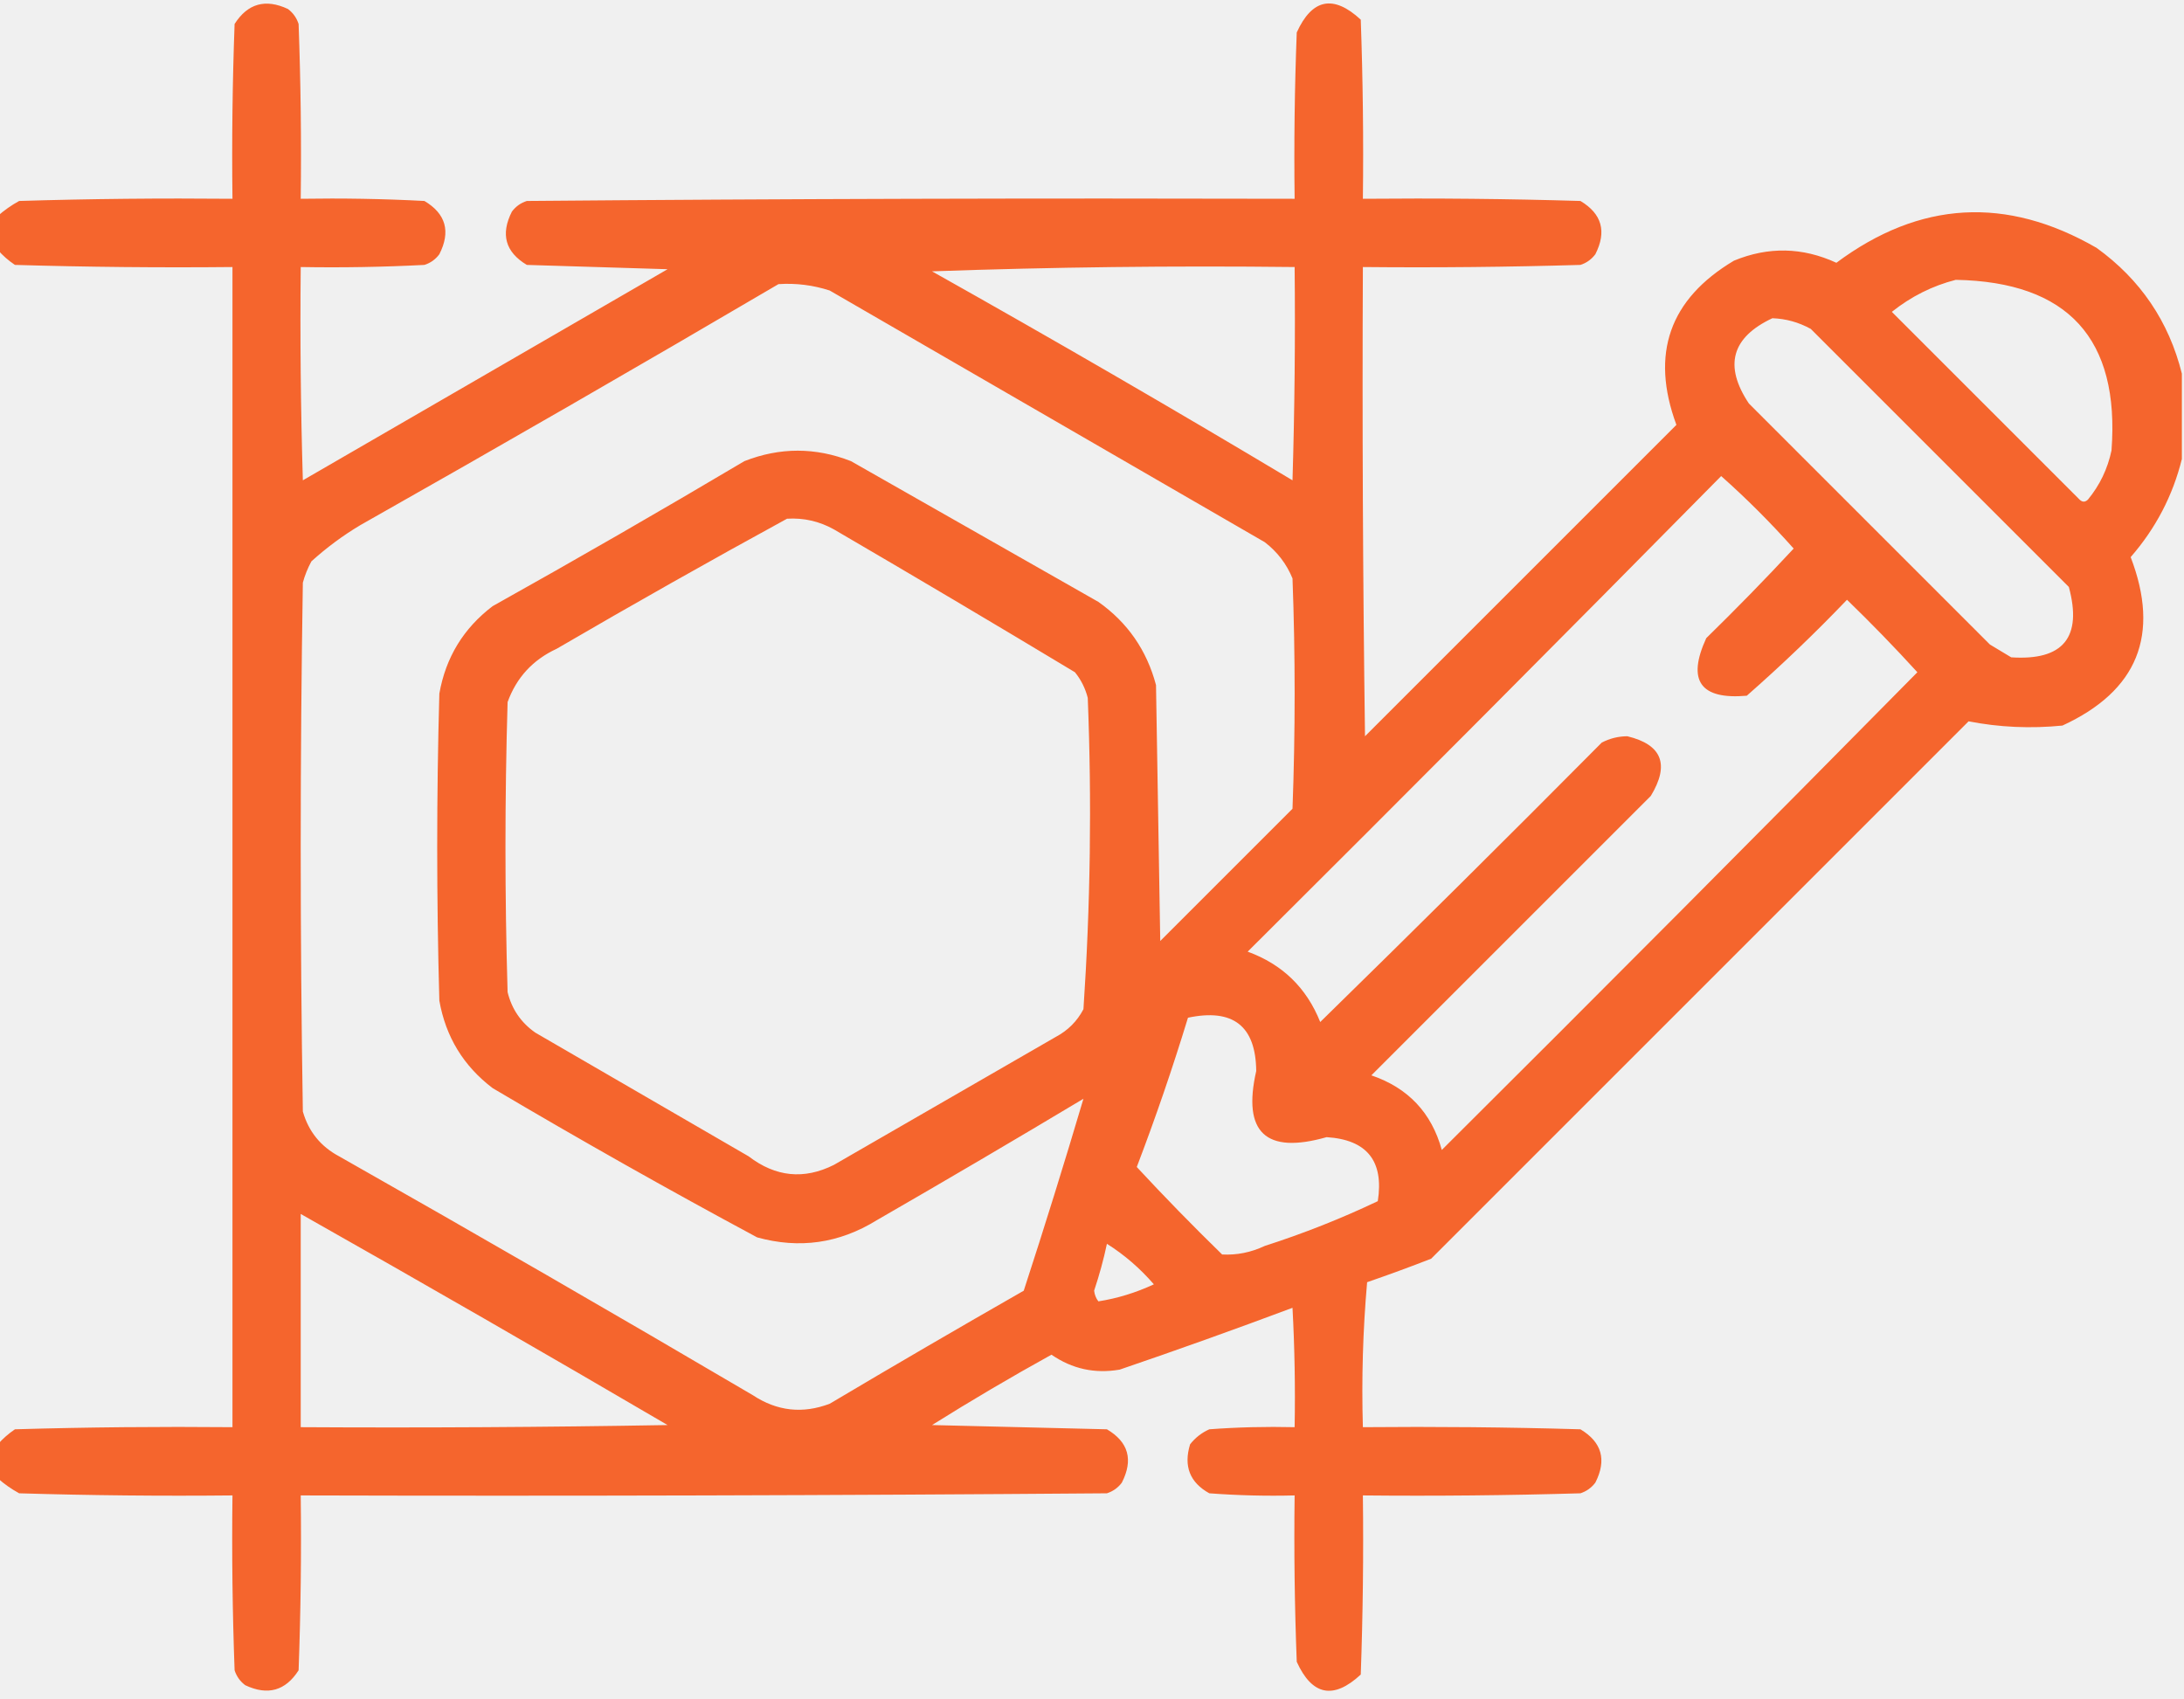
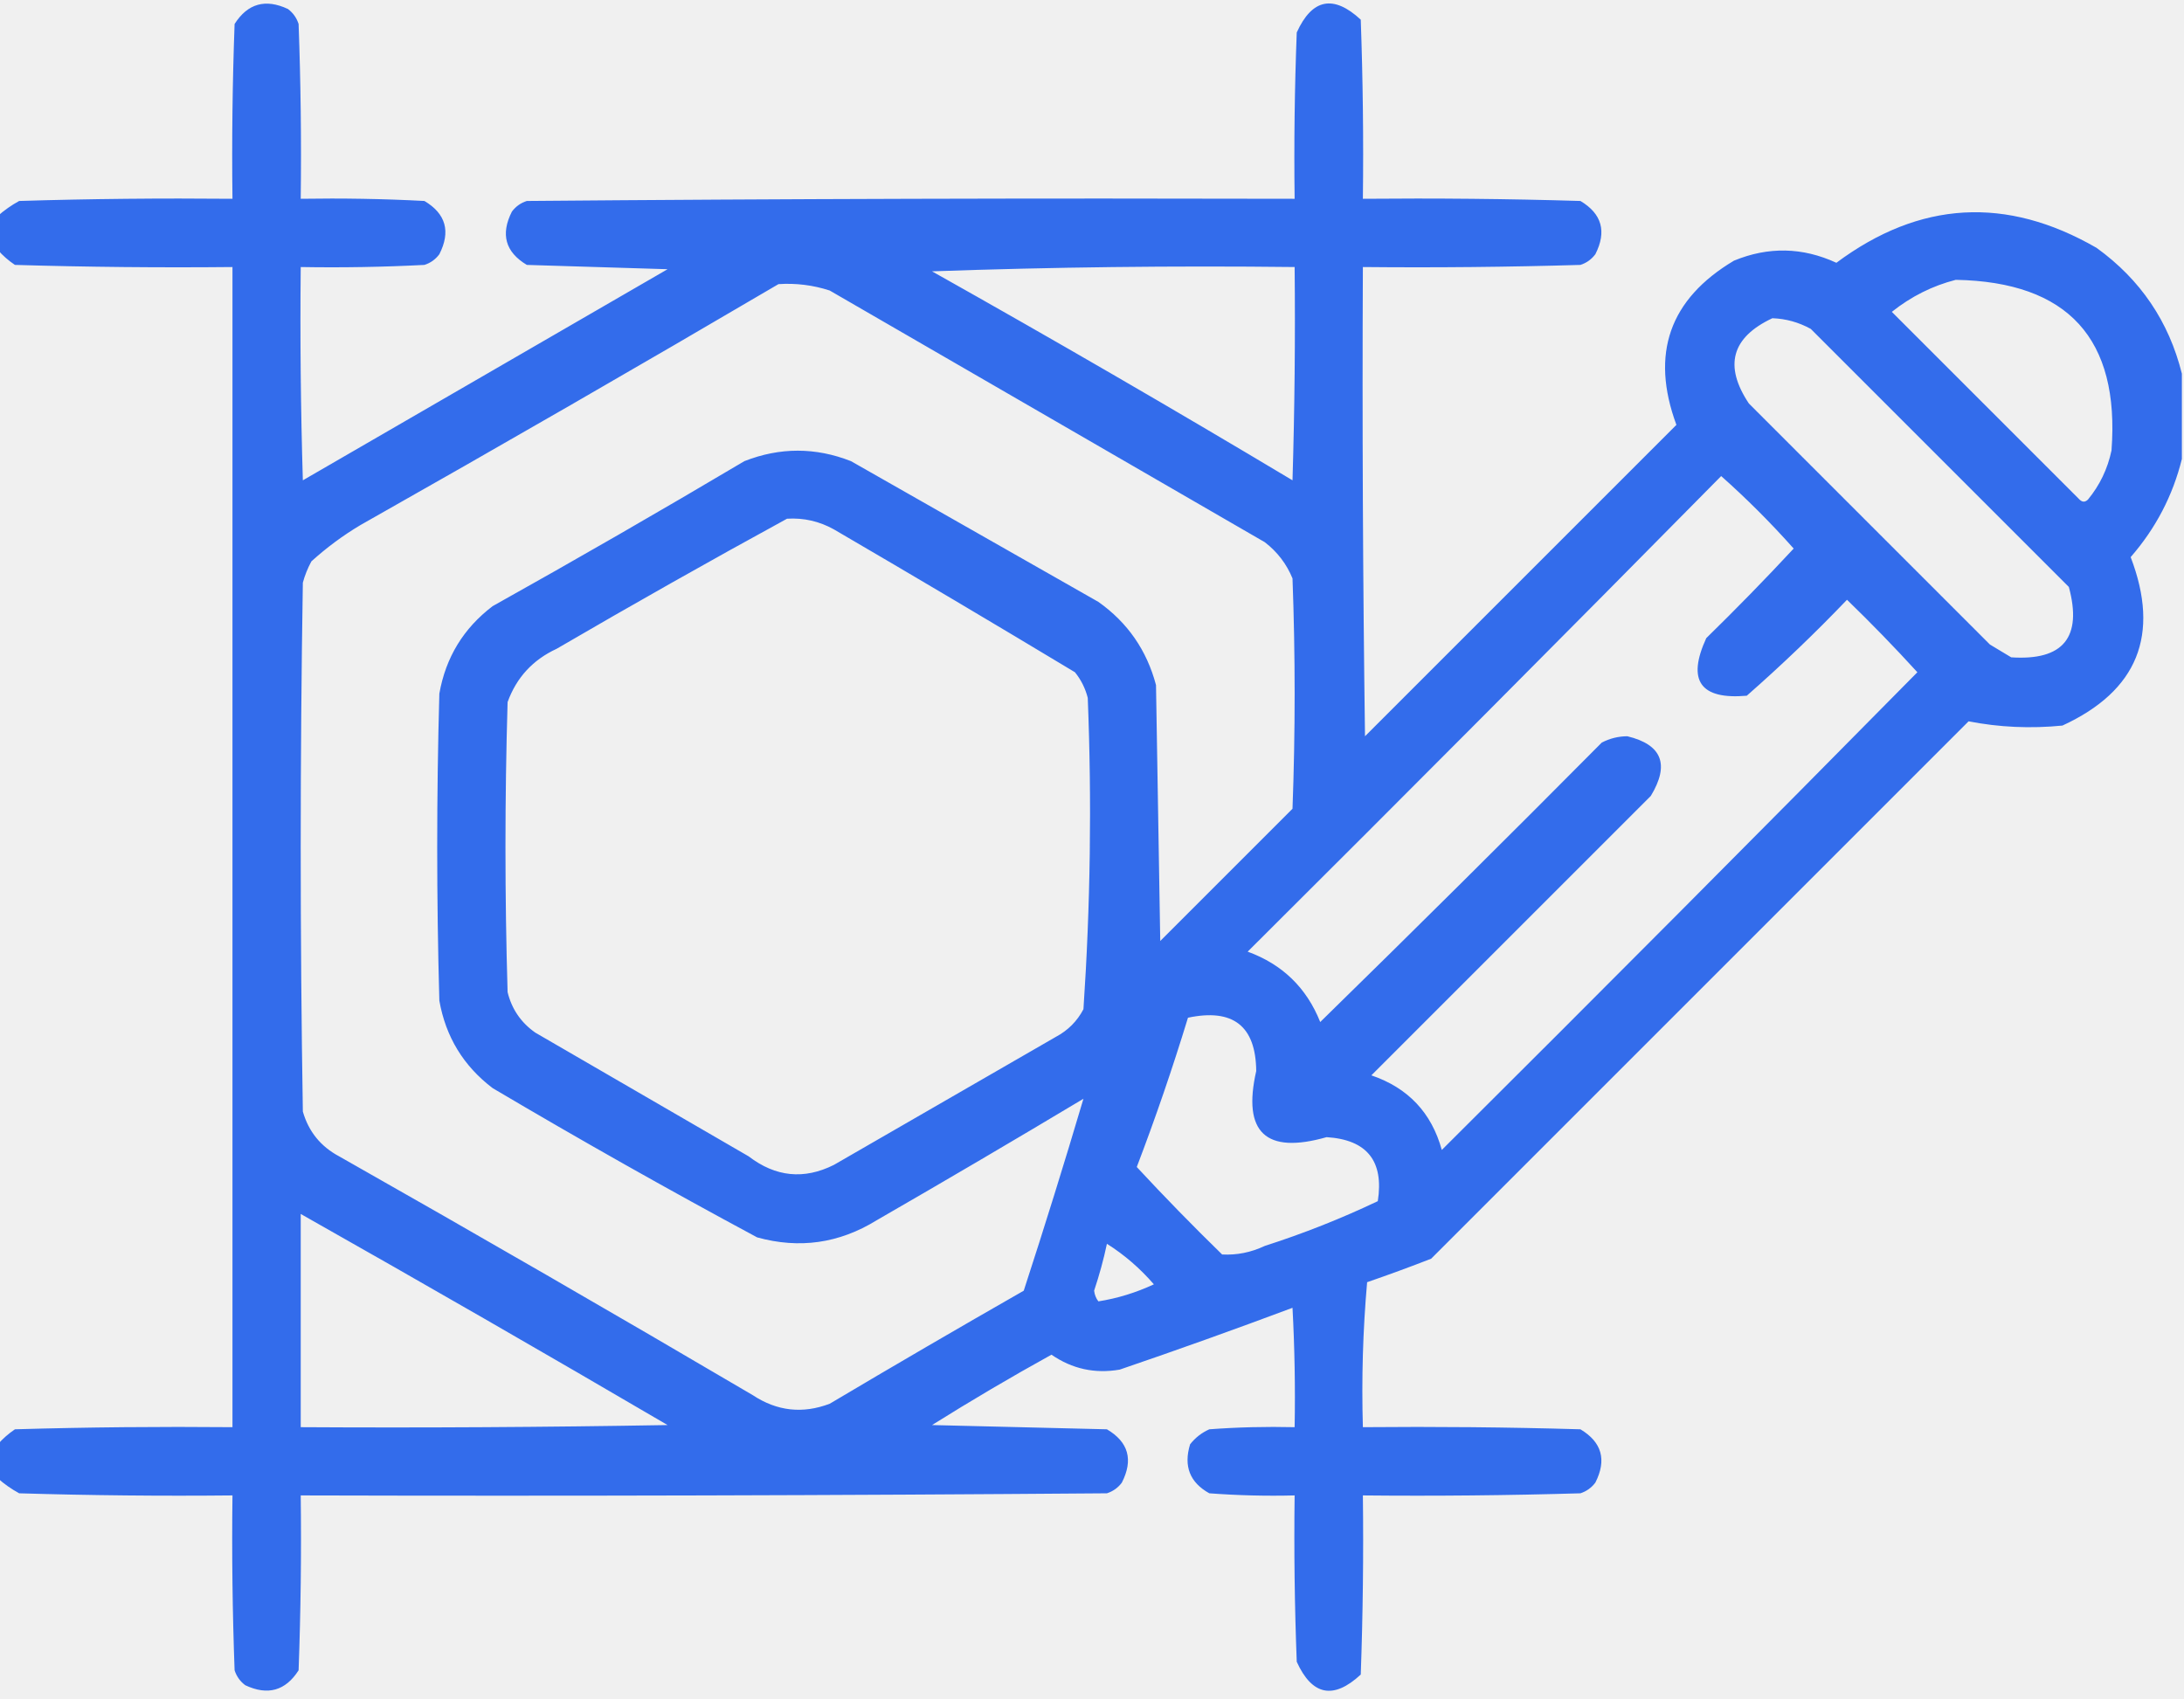
<svg xmlns="http://www.w3.org/2000/svg" width="36" height="28" viewBox="0 0 36 28" fill="none">
  <g clip-path="url(#clip0_237_49)">
-     <path opacity="0.931" fill-rule="evenodd" clip-rule="evenodd" d="M35.965 6.16C35.965 6.629 35.965 7.098 35.965 7.566C35.816 8.169 35.535 8.708 35.121 9.184C35.611 10.465 35.236 11.39 33.996 11.961C33.471 12.013 32.956 11.99 32.449 11.891C29.496 14.844 26.543 17.797 23.59 20.75C23.241 20.886 22.889 21.015 22.535 21.137C22.465 21.932 22.442 22.729 22.465 23.527C23.66 23.516 24.856 23.527 26.051 23.562C26.405 23.774 26.487 24.067 26.297 24.441C26.233 24.526 26.151 24.584 26.051 24.617C24.856 24.652 23.66 24.664 22.465 24.652C22.477 25.637 22.465 26.621 22.43 27.605C21.98 28.022 21.628 27.951 21.375 27.395C21.34 26.481 21.328 25.567 21.34 24.652C20.87 24.664 20.402 24.652 19.934 24.617C19.612 24.439 19.507 24.169 19.617 23.809C19.703 23.7 19.808 23.618 19.934 23.562C20.402 23.527 20.87 23.516 21.34 23.527C21.352 22.871 21.34 22.214 21.305 21.559C20.362 21.912 19.413 22.252 18.457 22.578C18.048 22.649 17.673 22.567 17.332 22.332C16.664 22.701 16.008 23.088 15.363 23.492C16.324 23.516 17.285 23.539 18.246 23.562C18.602 23.772 18.684 24.065 18.492 24.441C18.429 24.526 18.347 24.584 18.246 24.617C13.816 24.652 9.387 24.664 4.957 24.652C4.969 25.614 4.957 26.575 4.922 27.535C4.706 27.873 4.413 27.955 4.043 27.781C3.958 27.718 3.9 27.636 3.867 27.535C3.832 26.575 3.82 25.614 3.832 24.652C2.66 24.664 1.488 24.652 0.316 24.617C0.188 24.547 0.071 24.465 -0.035 24.371C-0.035 24.184 -0.035 23.996 -0.035 23.809C0.045 23.717 0.139 23.635 0.246 23.562C1.441 23.527 2.636 23.516 3.832 23.527C3.832 17.152 3.832 10.777 3.832 4.402C2.636 4.414 1.441 4.402 0.246 4.367C0.139 4.295 0.045 4.213 -0.035 4.121C-0.035 3.934 -0.035 3.746 -0.035 3.559C0.071 3.465 0.188 3.383 0.316 3.313C1.488 3.277 2.66 3.266 3.832 3.277C3.82 2.316 3.832 1.355 3.867 0.395C4.083 0.057 4.376 -0.025 4.746 0.148C4.831 0.212 4.889 0.294 4.922 0.395C4.957 1.355 4.969 2.316 4.957 3.277C5.637 3.266 6.317 3.277 6.996 3.313C7.35 3.524 7.432 3.817 7.242 4.191C7.179 4.276 7.097 4.335 6.996 4.367C6.317 4.402 5.637 4.414 4.957 4.402C4.945 5.574 4.957 6.746 4.992 7.918C6.996 6.758 9 5.598 11.004 4.438C10.23 4.414 9.457 4.391 8.684 4.367C8.33 4.155 8.248 3.862 8.438 3.488C8.501 3.404 8.583 3.345 8.684 3.313C12.902 3.277 17.121 3.266 21.34 3.277C21.328 2.363 21.34 1.449 21.375 0.535C21.628 -0.022 21.98 -0.092 22.43 0.324C22.465 1.308 22.477 2.293 22.465 3.277C23.66 3.266 24.856 3.277 26.051 3.313C26.405 3.524 26.487 3.817 26.297 4.191C26.233 4.276 26.151 4.335 26.051 4.367C24.856 4.402 23.66 4.414 22.465 4.402C22.453 6.981 22.465 9.559 22.5 12.137C24.211 10.426 25.922 8.715 27.633 7.004C27.201 5.833 27.518 4.931 28.582 4.297C29.149 4.063 29.712 4.075 30.27 4.332C31.643 3.31 33.072 3.228 34.559 4.086C35.282 4.608 35.751 5.3 35.965 6.16ZM15.363 4.473C17.343 4.403 19.336 4.379 21.34 4.402C21.352 5.574 21.34 6.746 21.305 7.918C19.34 6.742 17.359 5.594 15.363 4.473ZM32.238 4.613C34.088 4.647 34.944 5.584 34.805 7.426C34.741 7.729 34.612 7.998 34.418 8.234C34.371 8.281 34.324 8.281 34.277 8.234C33.246 7.203 32.215 6.172 31.184 5.141C31.503 4.887 31.855 4.711 32.238 4.613ZM12.832 4.684C13.121 4.665 13.402 4.7 13.676 4.789C16.066 6.172 18.457 7.555 20.848 8.938C21.056 9.098 21.208 9.298 21.305 9.535C21.352 10.801 21.352 12.066 21.305 13.332C20.578 14.059 19.852 14.785 19.125 15.512C19.102 14.105 19.078 12.699 19.055 11.293C18.903 10.719 18.586 10.262 18.105 9.922C16.746 9.148 15.387 8.375 14.027 7.602C13.442 7.372 12.856 7.372 12.27 7.602C10.898 8.416 9.515 9.213 8.121 9.992C7.64 10.357 7.347 10.838 7.242 11.434C7.195 13.121 7.195 14.809 7.242 16.496C7.347 17.092 7.64 17.573 8.121 17.938C9.558 18.788 11.011 19.609 12.48 20.398C13.177 20.591 13.833 20.497 14.449 20.117C15.592 19.458 16.729 18.79 17.859 18.113C17.547 19.166 17.219 20.221 16.875 21.277C15.803 21.89 14.736 22.511 13.676 23.141C13.23 23.31 12.808 23.263 12.41 23C10.148 21.67 7.875 20.357 5.59 19.062C5.286 18.9 5.087 18.654 4.992 18.324C4.945 15.418 4.945 12.512 4.992 9.605C5.025 9.483 5.072 9.366 5.133 9.254C5.383 9.028 5.652 8.828 5.941 8.656C8.254 7.348 10.551 6.024 12.832 4.684ZM29.215 5.246C29.439 5.254 29.65 5.313 29.848 5.422C31.266 6.84 32.684 8.258 34.102 9.676C34.326 10.506 34.01 10.893 33.152 10.836C33.035 10.766 32.918 10.695 32.801 10.625C31.477 9.301 30.152 7.977 28.828 6.652C28.413 6.03 28.542 5.562 29.215 5.246ZM28.371 7.848C28.791 8.221 29.19 8.62 29.566 9.043C29.099 9.546 28.618 10.038 28.125 10.52C27.804 11.22 28.026 11.536 28.793 11.469C29.365 10.967 29.916 10.44 30.445 9.887C30.845 10.274 31.232 10.673 31.605 11.082C29.005 13.718 26.392 16.343 23.766 18.957C23.597 18.343 23.21 17.933 22.605 17.727C24.141 16.192 25.676 14.656 27.211 13.121C27.525 12.603 27.396 12.275 26.824 12.137C26.674 12.138 26.534 12.173 26.402 12.242C24.866 13.79 23.319 15.325 21.762 16.848C21.537 16.284 21.139 15.897 20.566 15.688C23.182 13.084 25.784 10.47 28.371 7.848ZM12.973 8.551C13.248 8.534 13.505 8.593 13.746 8.727C15.076 9.503 16.4 10.288 17.719 11.082C17.82 11.207 17.89 11.348 17.93 11.504C17.998 13.219 17.974 14.93 17.859 16.637C17.754 16.836 17.602 16.988 17.402 17.094C16.184 17.797 14.965 18.5 13.746 19.203C13.254 19.45 12.785 19.403 12.34 19.062C11.168 18.383 9.996 17.703 8.824 17.023C8.587 16.857 8.435 16.634 8.367 16.355C8.32 14.762 8.32 13.168 8.367 11.574C8.513 11.17 8.783 10.877 9.176 10.695C10.437 9.96 11.702 9.245 12.973 8.551ZM19.582 16.777C20.325 16.62 20.7 16.913 20.707 17.656C20.477 18.669 20.864 19.032 21.867 18.746C22.533 18.788 22.814 19.14 22.711 19.801C22.11 20.087 21.489 20.333 20.848 20.539C20.621 20.646 20.387 20.693 20.145 20.68C19.663 20.21 19.194 19.73 18.738 19.238C19.048 18.426 19.329 17.606 19.582 16.777ZM4.957 20.012C6.981 21.156 8.996 22.316 11.004 23.492C8.988 23.527 6.973 23.539 4.957 23.527C4.957 22.355 4.957 21.184 4.957 20.012ZM18.246 20.504C18.532 20.684 18.79 20.907 19.02 21.172C18.721 21.311 18.417 21.404 18.105 21.453C18.066 21.402 18.043 21.344 18.035 21.277C18.12 21.022 18.191 20.765 18.246 20.504Z" fill="#F55B1F" />
+     <path opacity="0.931" fill-rule="evenodd" clip-rule="evenodd" d="M35.965 6.16C35.965 6.629 35.965 7.098 35.965 7.566C35.816 8.169 35.535 8.708 35.121 9.184C35.611 10.465 35.236 11.39 33.996 11.961C33.471 12.013 32.956 11.99 32.449 11.891C29.496 14.844 26.543 17.797 23.59 20.75C23.241 20.886 22.889 21.015 22.535 21.137C22.465 21.932 22.442 22.729 22.465 23.527C23.66 23.516 24.856 23.527 26.051 23.562C26.405 23.774 26.487 24.067 26.297 24.441C26.233 24.526 26.151 24.584 26.051 24.617C24.856 24.652 23.66 24.664 22.465 24.652C22.477 25.637 22.465 26.621 22.43 27.605C21.98 28.022 21.628 27.951 21.375 27.395C21.34 26.481 21.328 25.567 21.34 24.652C20.87 24.664 20.402 24.652 19.934 24.617C19.612 24.439 19.507 24.169 19.617 23.809C19.703 23.7 19.808 23.618 19.934 23.562C20.402 23.527 20.87 23.516 21.34 23.527C21.352 22.871 21.34 22.214 21.305 21.559C20.362 21.912 19.413 22.252 18.457 22.578C18.048 22.649 17.673 22.567 17.332 22.332C16.664 22.701 16.008 23.088 15.363 23.492C16.324 23.516 17.285 23.539 18.246 23.562C18.602 23.772 18.684 24.065 18.492 24.441C18.429 24.526 18.347 24.584 18.246 24.617C13.816 24.652 9.387 24.664 4.957 24.652C4.969 25.614 4.957 26.575 4.922 27.535C4.706 27.873 4.413 27.955 4.043 27.781C3.958 27.718 3.9 27.636 3.867 27.535C3.832 26.575 3.82 25.614 3.832 24.652C2.66 24.664 1.488 24.652 0.316 24.617C0.188 24.547 0.071 24.465 -0.035 24.371C-0.035 24.184 -0.035 23.996 -0.035 23.809C0.045 23.717 0.139 23.635 0.246 23.562C1.441 23.527 2.636 23.516 3.832 23.527C3.832 17.152 3.832 10.777 3.832 4.402C2.636 4.414 1.441 4.402 0.246 4.367C0.139 4.295 0.045 4.213 -0.035 4.121C-0.035 3.934 -0.035 3.746 -0.035 3.559C0.071 3.465 0.188 3.383 0.316 3.313C1.488 3.277 2.66 3.266 3.832 3.277C3.82 2.316 3.832 1.355 3.867 0.395C4.083 0.057 4.376 -0.025 4.746 0.148C4.831 0.212 4.889 0.294 4.922 0.395C4.957 1.355 4.969 2.316 4.957 3.277C5.637 3.266 6.317 3.277 6.996 3.313C7.35 3.524 7.432 3.817 7.242 4.191C7.179 4.276 7.097 4.335 6.996 4.367C6.317 4.402 5.637 4.414 4.957 4.402C4.945 5.574 4.957 6.746 4.992 7.918C6.996 6.758 9 5.598 11.004 4.438C10.23 4.414 9.457 4.391 8.684 4.367C8.33 4.155 8.248 3.862 8.438 3.488C8.501 3.404 8.583 3.345 8.684 3.313C12.902 3.277 17.121 3.266 21.34 3.277C21.328 2.363 21.34 1.449 21.375 0.535C21.628 -0.022 21.98 -0.092 22.43 0.324C22.465 1.308 22.477 2.293 22.465 3.277C23.66 3.266 24.856 3.277 26.051 3.313C26.405 3.524 26.487 3.817 26.297 4.191C26.233 4.276 26.151 4.335 26.051 4.367C24.856 4.402 23.66 4.414 22.465 4.402C22.453 6.981 22.465 9.559 22.5 12.137C24.211 10.426 25.922 8.715 27.633 7.004C27.201 5.833 27.518 4.931 28.582 4.297C29.149 4.063 29.712 4.075 30.27 4.332C31.643 3.31 33.072 3.228 34.559 4.086C35.282 4.608 35.751 5.3 35.965 6.16ZM15.363 4.473C17.343 4.403 19.336 4.379 21.34 4.402C21.352 5.574 21.34 6.746 21.305 7.918C19.34 6.742 17.359 5.594 15.363 4.473ZM32.238 4.613C34.088 4.647 34.944 5.584 34.805 7.426C34.741 7.729 34.612 7.998 34.418 8.234C34.371 8.281 34.324 8.281 34.277 8.234C33.246 7.203 32.215 6.172 31.184 5.141C31.503 4.887 31.855 4.711 32.238 4.613ZM12.832 4.684C13.121 4.665 13.402 4.7 13.676 4.789C16.066 6.172 18.457 7.555 20.848 8.938C21.056 9.098 21.208 9.298 21.305 9.535C21.352 10.801 21.352 12.066 21.305 13.332C20.578 14.059 19.852 14.785 19.125 15.512C19.102 14.105 19.078 12.699 19.055 11.293C18.903 10.719 18.586 10.262 18.105 9.922C16.746 9.148 15.387 8.375 14.027 7.602C13.442 7.372 12.856 7.372 12.27 7.602C10.898 8.416 9.515 9.213 8.121 9.992C7.64 10.357 7.347 10.838 7.242 11.434C7.195 13.121 7.195 14.809 7.242 16.496C7.347 17.092 7.64 17.573 8.121 17.938C9.558 18.788 11.011 19.609 12.48 20.398C13.177 20.591 13.833 20.497 14.449 20.117C15.592 19.458 16.729 18.79 17.859 18.113C17.547 19.166 17.219 20.221 16.875 21.277C15.803 21.89 14.736 22.511 13.676 23.141C13.23 23.31 12.808 23.263 12.41 23C10.148 21.67 7.875 20.357 5.59 19.062C5.286 18.9 5.087 18.654 4.992 18.324C4.945 15.418 4.945 12.512 4.992 9.605C5.025 9.483 5.072 9.366 5.133 9.254C5.383 9.028 5.652 8.828 5.941 8.656C8.254 7.348 10.551 6.024 12.832 4.684ZM29.215 5.246C29.439 5.254 29.65 5.313 29.848 5.422C31.266 6.84 32.684 8.258 34.102 9.676C34.326 10.506 34.01 10.893 33.152 10.836C33.035 10.766 32.918 10.695 32.801 10.625C31.477 9.301 30.152 7.977 28.828 6.652C28.413 6.03 28.542 5.562 29.215 5.246ZM28.371 7.848C28.791 8.221 29.19 8.62 29.566 9.043C29.099 9.546 28.618 10.038 28.125 10.52C27.804 11.22 28.026 11.536 28.793 11.469C29.365 10.967 29.916 10.44 30.445 9.887C30.845 10.274 31.232 10.673 31.605 11.082C29.005 13.718 26.392 16.343 23.766 18.957C23.597 18.343 23.21 17.933 22.605 17.727C24.141 16.192 25.676 14.656 27.211 13.121C27.525 12.603 27.396 12.275 26.824 12.137C26.674 12.138 26.534 12.173 26.402 12.242C24.866 13.79 23.319 15.325 21.762 16.848C21.537 16.284 21.139 15.897 20.566 15.688C23.182 13.084 25.784 10.47 28.371 7.848ZM12.973 8.551C13.248 8.534 13.505 8.593 13.746 8.727C15.076 9.503 16.4 10.288 17.719 11.082C17.82 11.207 17.89 11.348 17.93 11.504C17.998 13.219 17.974 14.93 17.859 16.637C17.754 16.836 17.602 16.988 17.402 17.094C16.184 17.797 14.965 18.5 13.746 19.203C13.254 19.45 12.785 19.403 12.34 19.062C11.168 18.383 9.996 17.703 8.824 17.023C8.587 16.857 8.435 16.634 8.367 16.355C8.32 14.762 8.32 13.168 8.367 11.574C8.513 11.17 8.783 10.877 9.176 10.695C10.437 9.96 11.702 9.245 12.973 8.551ZM19.582 16.777C20.325 16.62 20.7 16.913 20.707 17.656C20.477 18.669 20.864 19.032 21.867 18.746C22.533 18.788 22.814 19.14 22.711 19.801C22.11 20.087 21.489 20.333 20.848 20.539C20.621 20.646 20.387 20.693 20.145 20.68C19.663 20.21 19.194 19.73 18.738 19.238C19.048 18.426 19.329 17.606 19.582 16.777ZM4.957 20.012C6.981 21.156 8.996 22.316 11.004 23.492C8.988 23.527 6.973 23.539 4.957 23.527C4.957 22.355 4.957 21.184 4.957 20.012ZM18.246 20.504C18.532 20.684 18.79 20.907 19.02 21.172C18.721 21.311 18.417 21.404 18.105 21.453C18.066 21.402 18.043 21.344 18.035 21.277C18.12 21.022 18.191 20.765 18.246 20.504Z" fill="#2563EB" />
  </g>
  <defs>
    <clipPath id="clip0_237_49">
      <rect width="36" height="28" fill="white" />
    </clipPath>
  </defs>
</svg>
